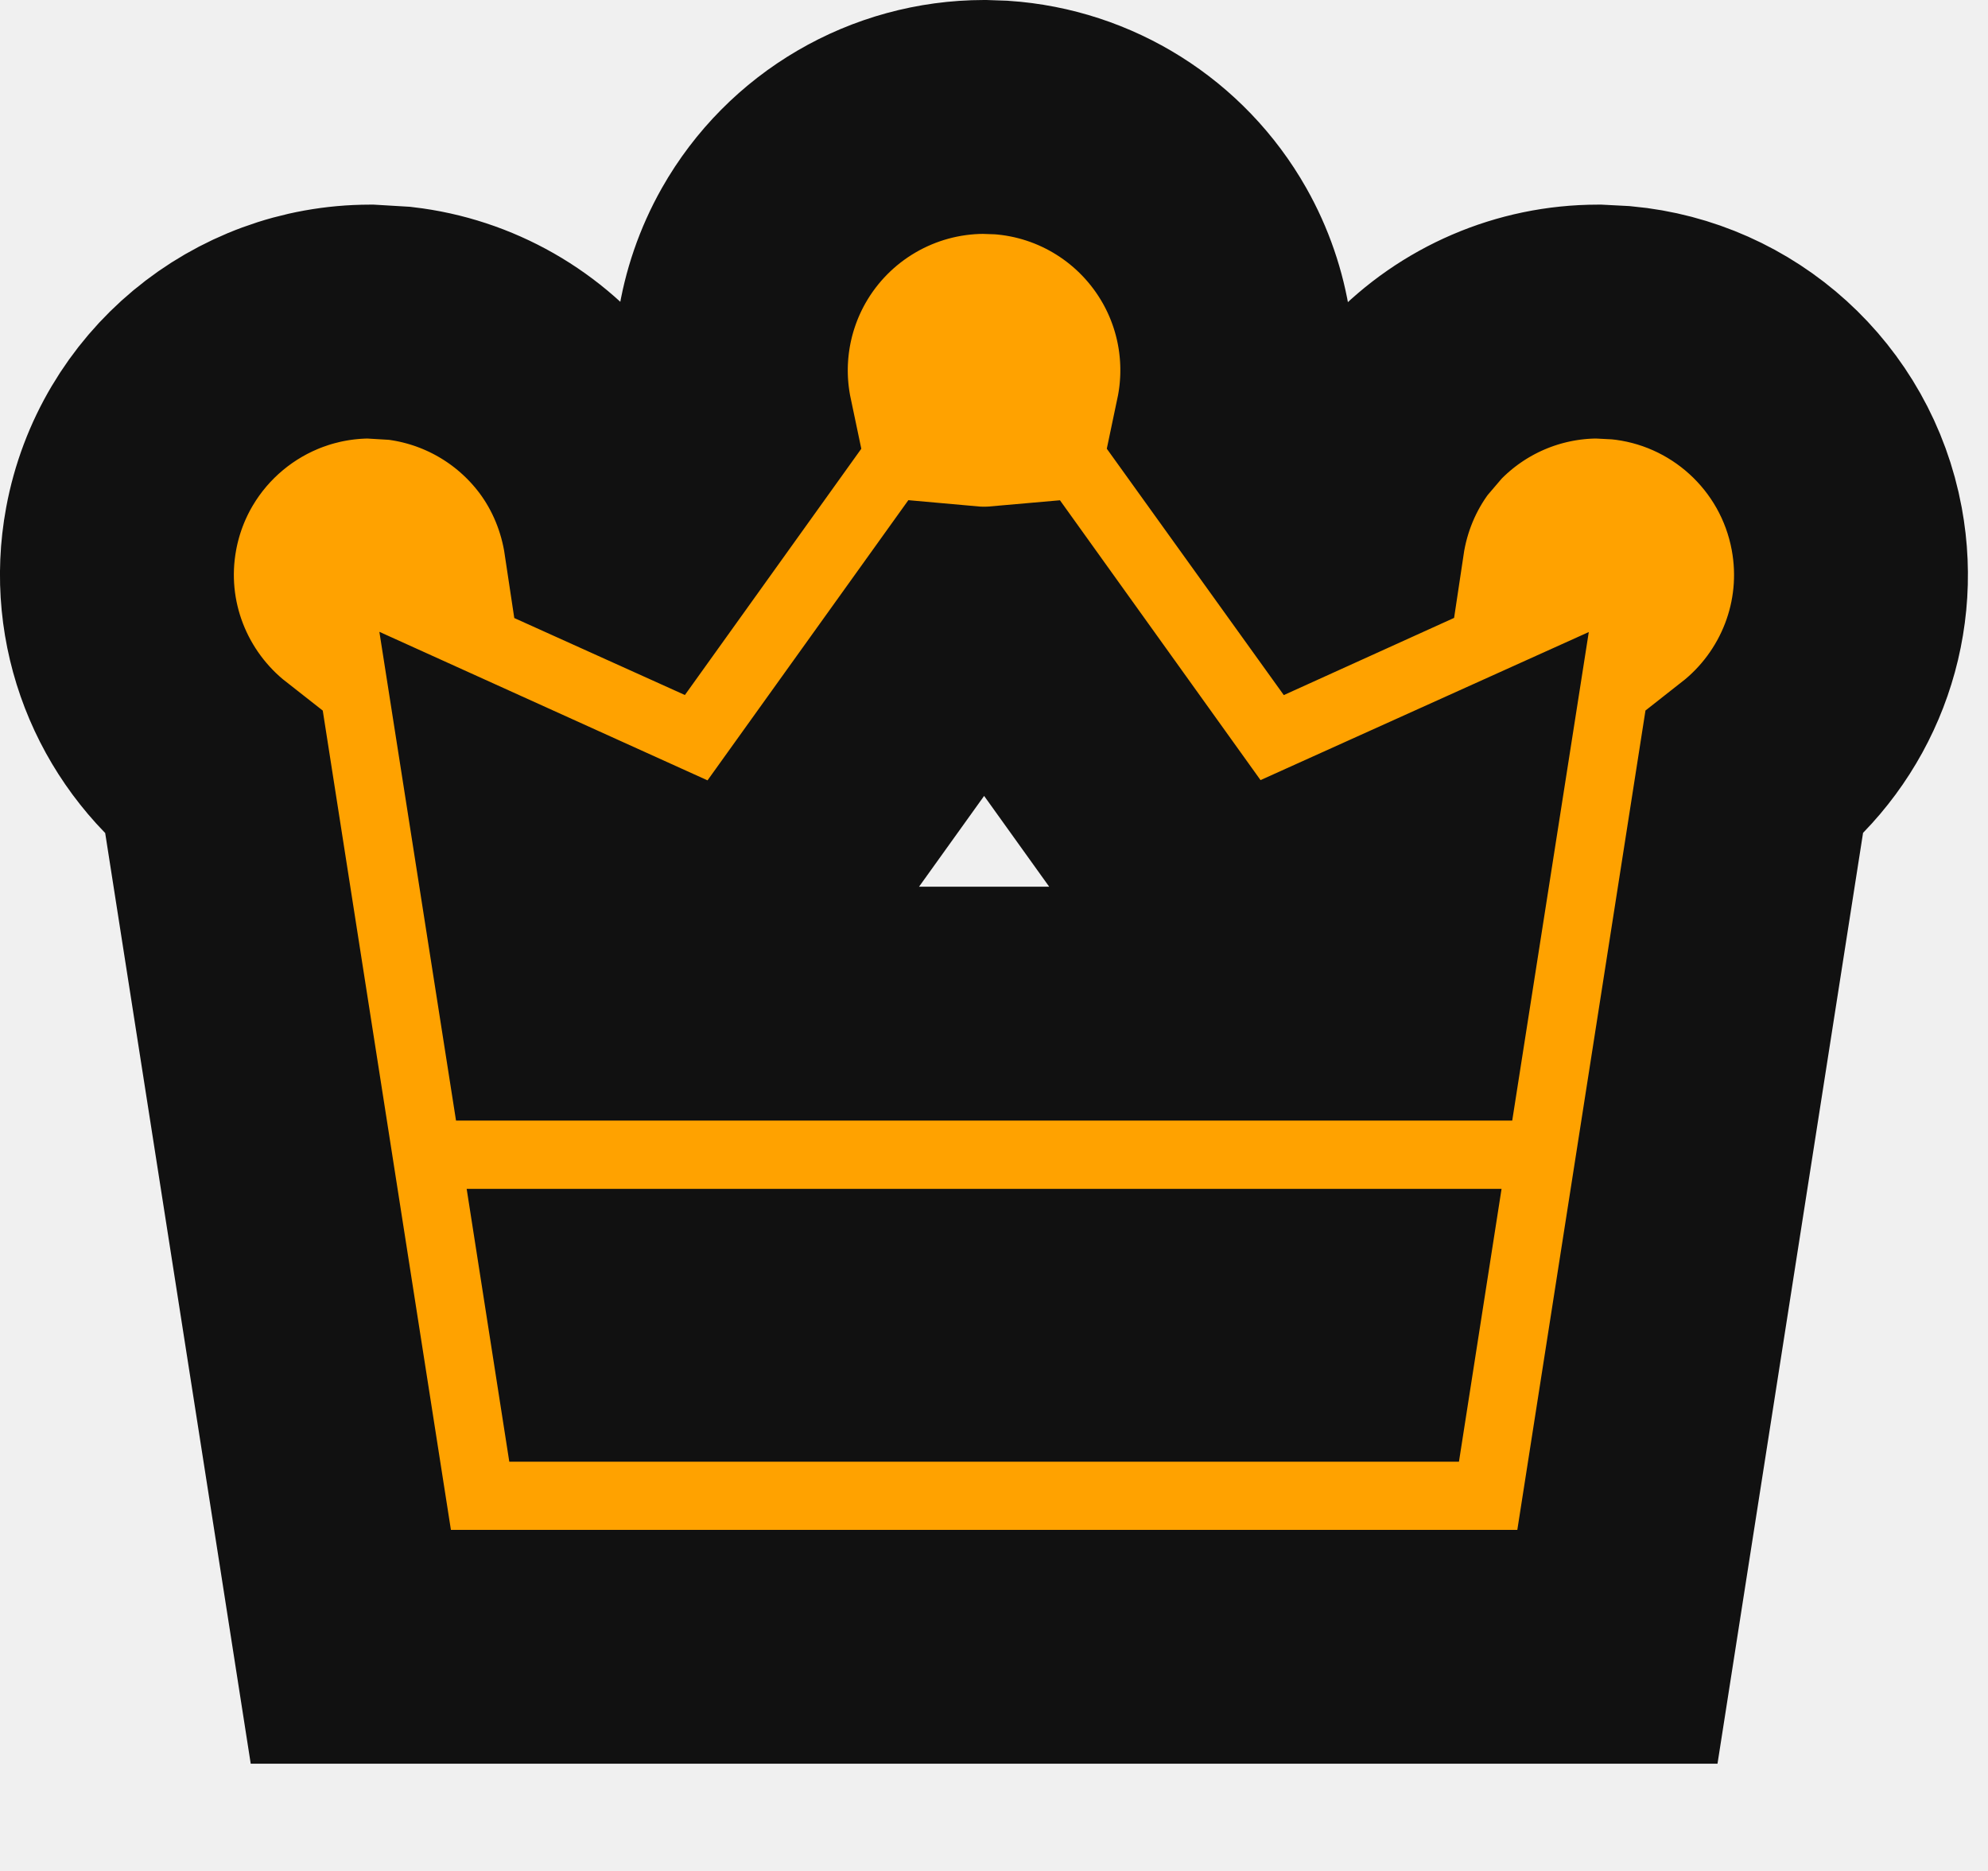
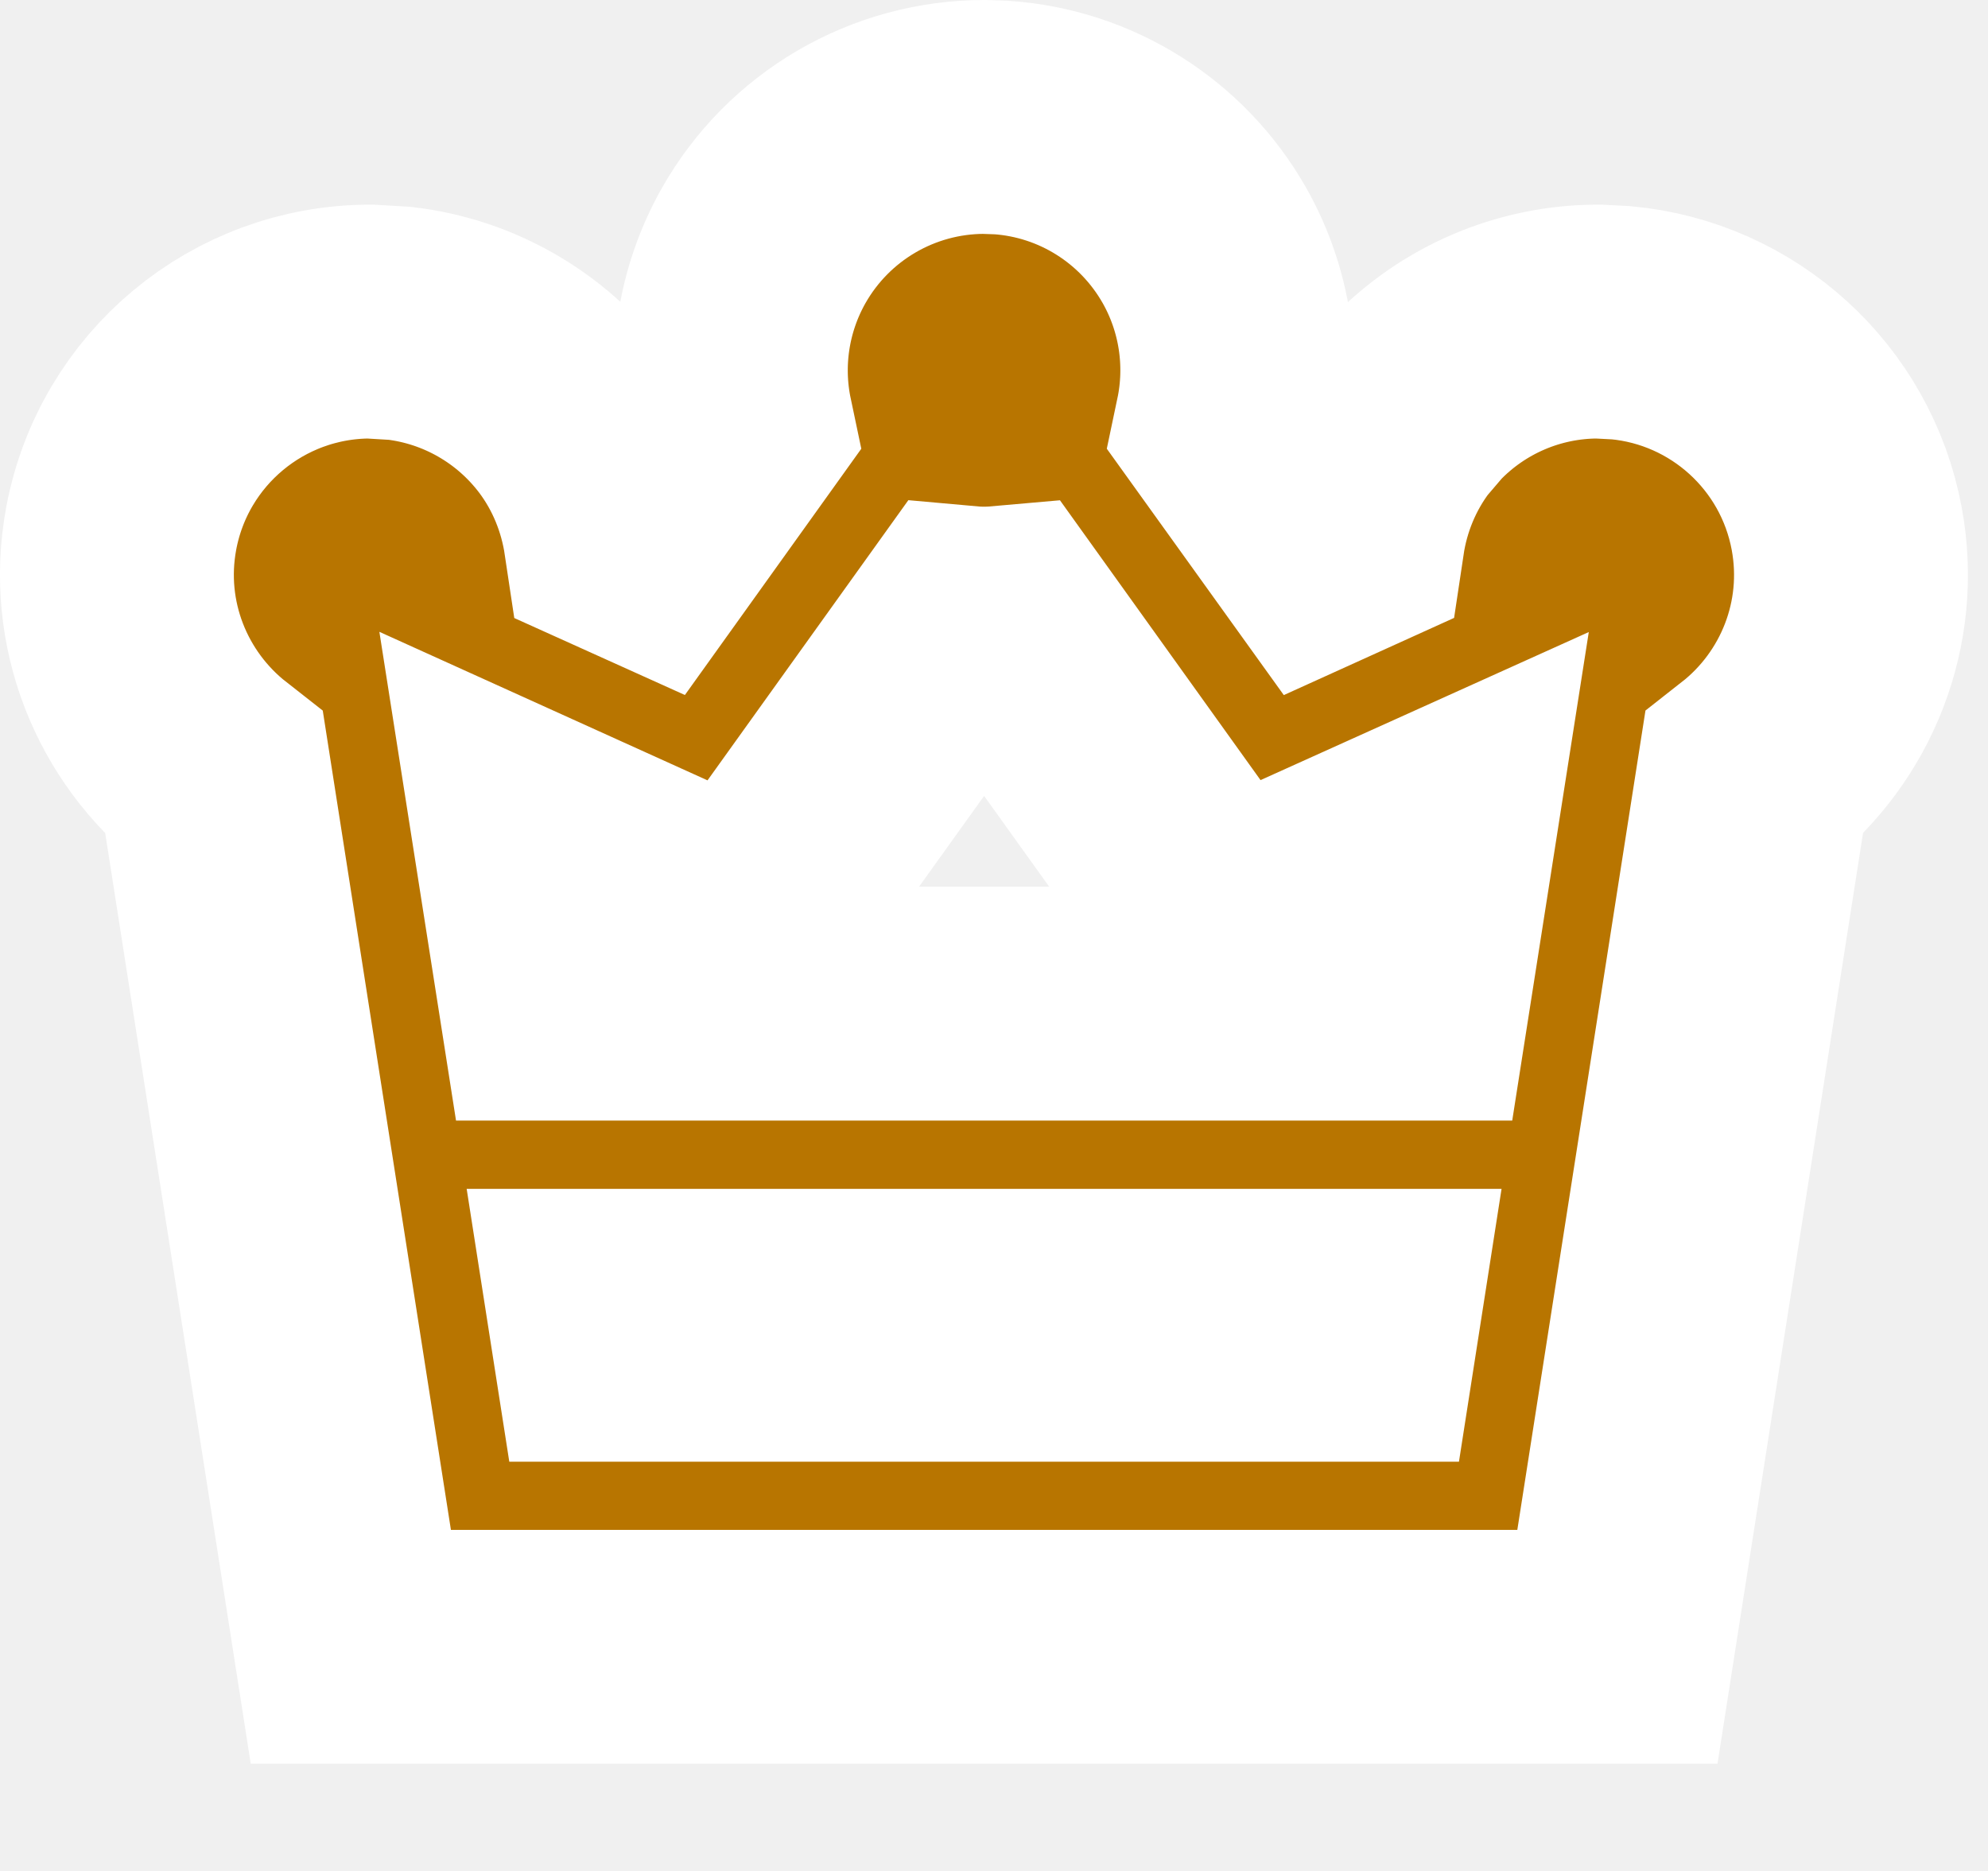
<svg xmlns="http://www.w3.org/2000/svg" width="17" height="16" viewBox="0 0 17 16" fill="none">
-   <path d="M8.417 1L8.562 1.005C9.285 1.054 9.939 1.463 10.3 2.1C10.563 2.565 10.641 3.104 10.534 3.612L11.312 4.695L11.526 4.598C11.579 4.244 11.717 3.904 11.938 3.611L12.102 3.419C12.507 2.995 13.07 2.75 13.665 2.75H13.669L13.862 2.76C14.819 2.848 15.614 3.562 15.792 4.522C15.942 5.332 15.619 6.133 14.998 6.62L13.963 13.238L13.831 14.083H3L2.868 13.238L1.833 6.621C1.211 6.134 0.886 5.333 1.036 4.522C1.226 3.496 2.121 2.751 3.165 2.75H3.166L3.418 2.765C4.001 2.833 4.536 3.136 4.895 3.61C5.116 3.903 5.253 4.244 5.306 4.598L5.521 4.695L6.296 3.613C6.189 3.105 6.267 2.567 6.53 2.101C6.915 1.421 7.635 1.001 8.415 1H8.417ZM5.211 11.5H11.62L11.672 11.167H5.159L5.211 11.5ZM8.584 5.325C8.528 5.33 8.473 5.333 8.417 5.333H8.413C8.358 5.333 8.302 5.33 8.247 5.325L6.863 7.256L6.386 7.923L5.639 7.585L4.519 7.078L4.755 8.583H12.076L12.312 7.077L11.412 7.483L11.413 7.484L11.195 7.584L10.447 7.924L9.968 7.256L8.584 5.325Z" fill="#FFA200" stroke="#111111" stroke-width="2" />
+   <path d="M8.417 1L8.562 1.005C9.285 1.054 9.939 1.463 10.3 2.1C10.563 2.565 10.641 3.104 10.534 3.612L11.312 4.695L11.526 4.598C11.579 4.244 11.717 3.904 11.938 3.611L12.102 3.419C12.507 2.995 13.07 2.75 13.665 2.75H13.669L13.862 2.76C14.819 2.848 15.614 3.562 15.792 4.522C15.942 5.332 15.619 6.133 14.998 6.62L13.963 13.238L13.831 14.083H3L2.868 13.238L1.833 6.621C1.211 6.134 0.886 5.333 1.036 4.522C1.226 3.496 2.121 2.751 3.165 2.75H3.166L3.418 2.765C4.001 2.833 4.536 3.136 4.895 3.61C5.116 3.903 5.253 4.244 5.306 4.598L5.521 4.695L6.296 3.613C6.189 3.105 6.267 2.567 6.53 2.101C6.915 1.421 7.635 1.001 8.415 1H8.417ZM5.211 11.5H11.62L11.672 11.167H5.159L5.211 11.5ZM8.584 5.325C8.528 5.33 8.473 5.333 8.417 5.333H8.413C8.358 5.333 8.302 5.33 8.247 5.325L6.863 7.256L6.386 7.923L5.639 7.585L4.519 7.078L4.755 8.583H12.076L12.312 7.077L11.412 7.483L11.413 7.484L11.195 7.584L10.447 7.924L9.968 7.256L8.584 5.325Z" fill="#B87500" stroke="#FFFFFF" stroke-width="2" />
</svg>
